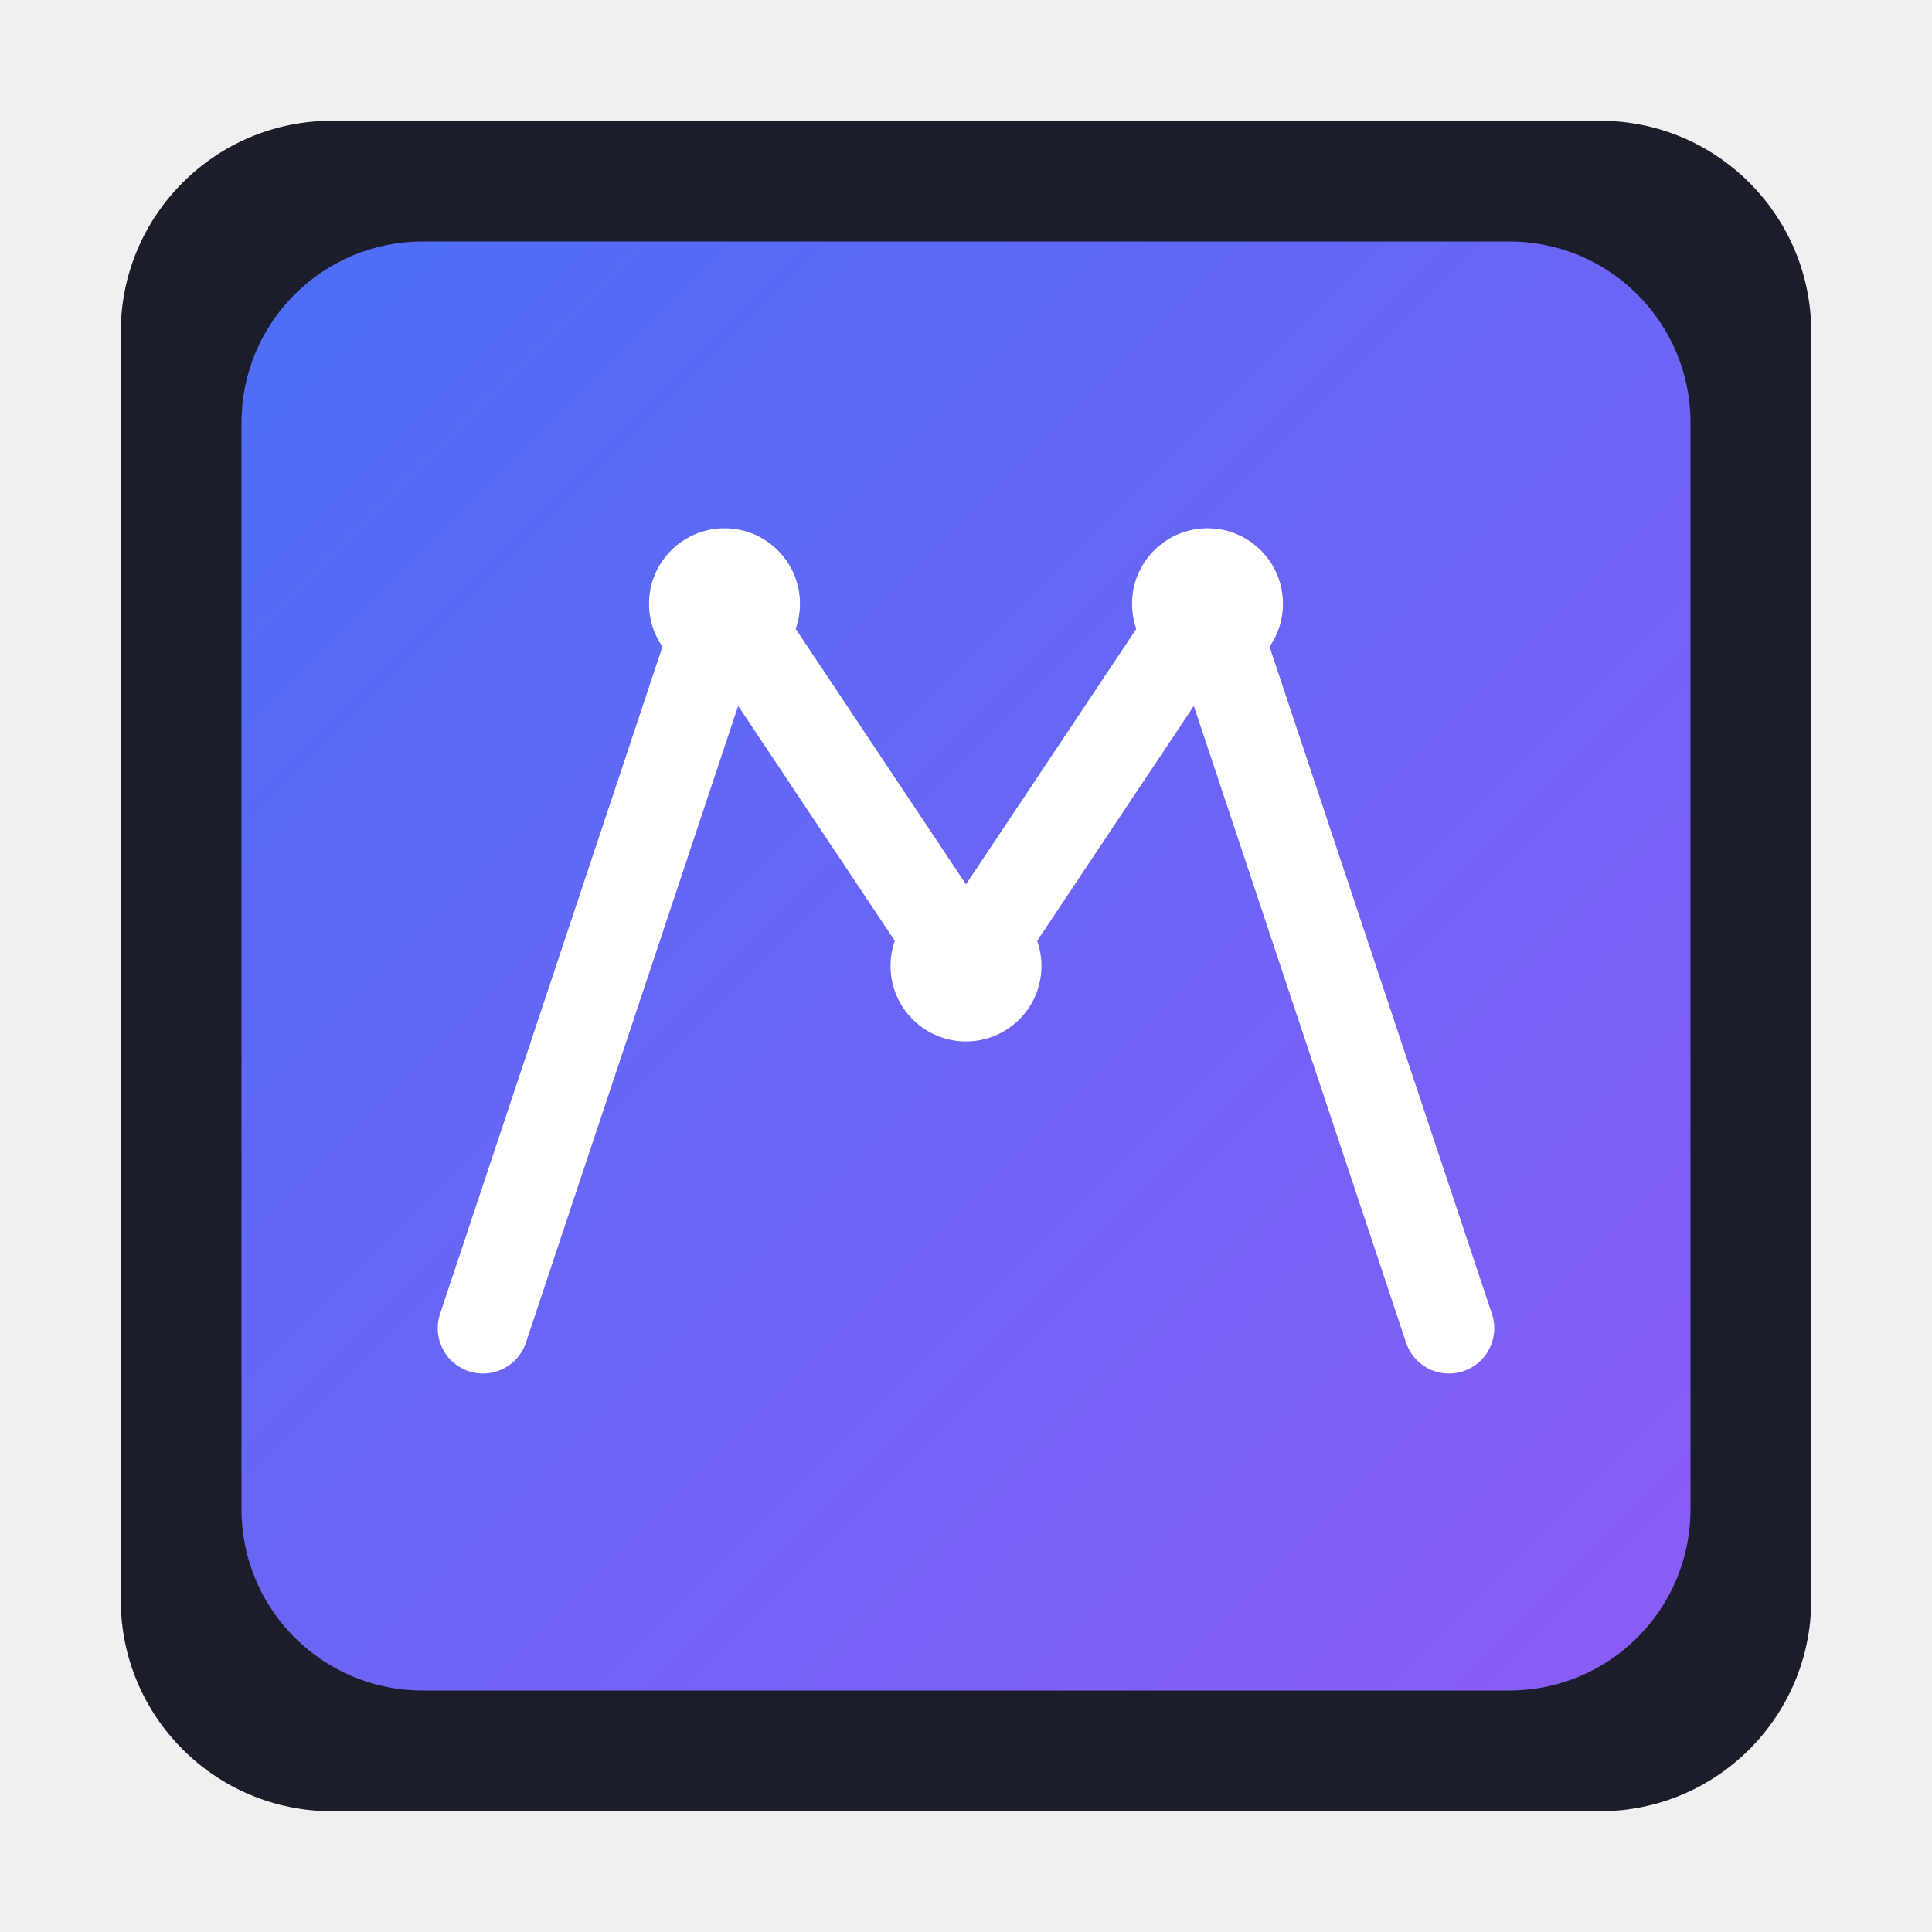
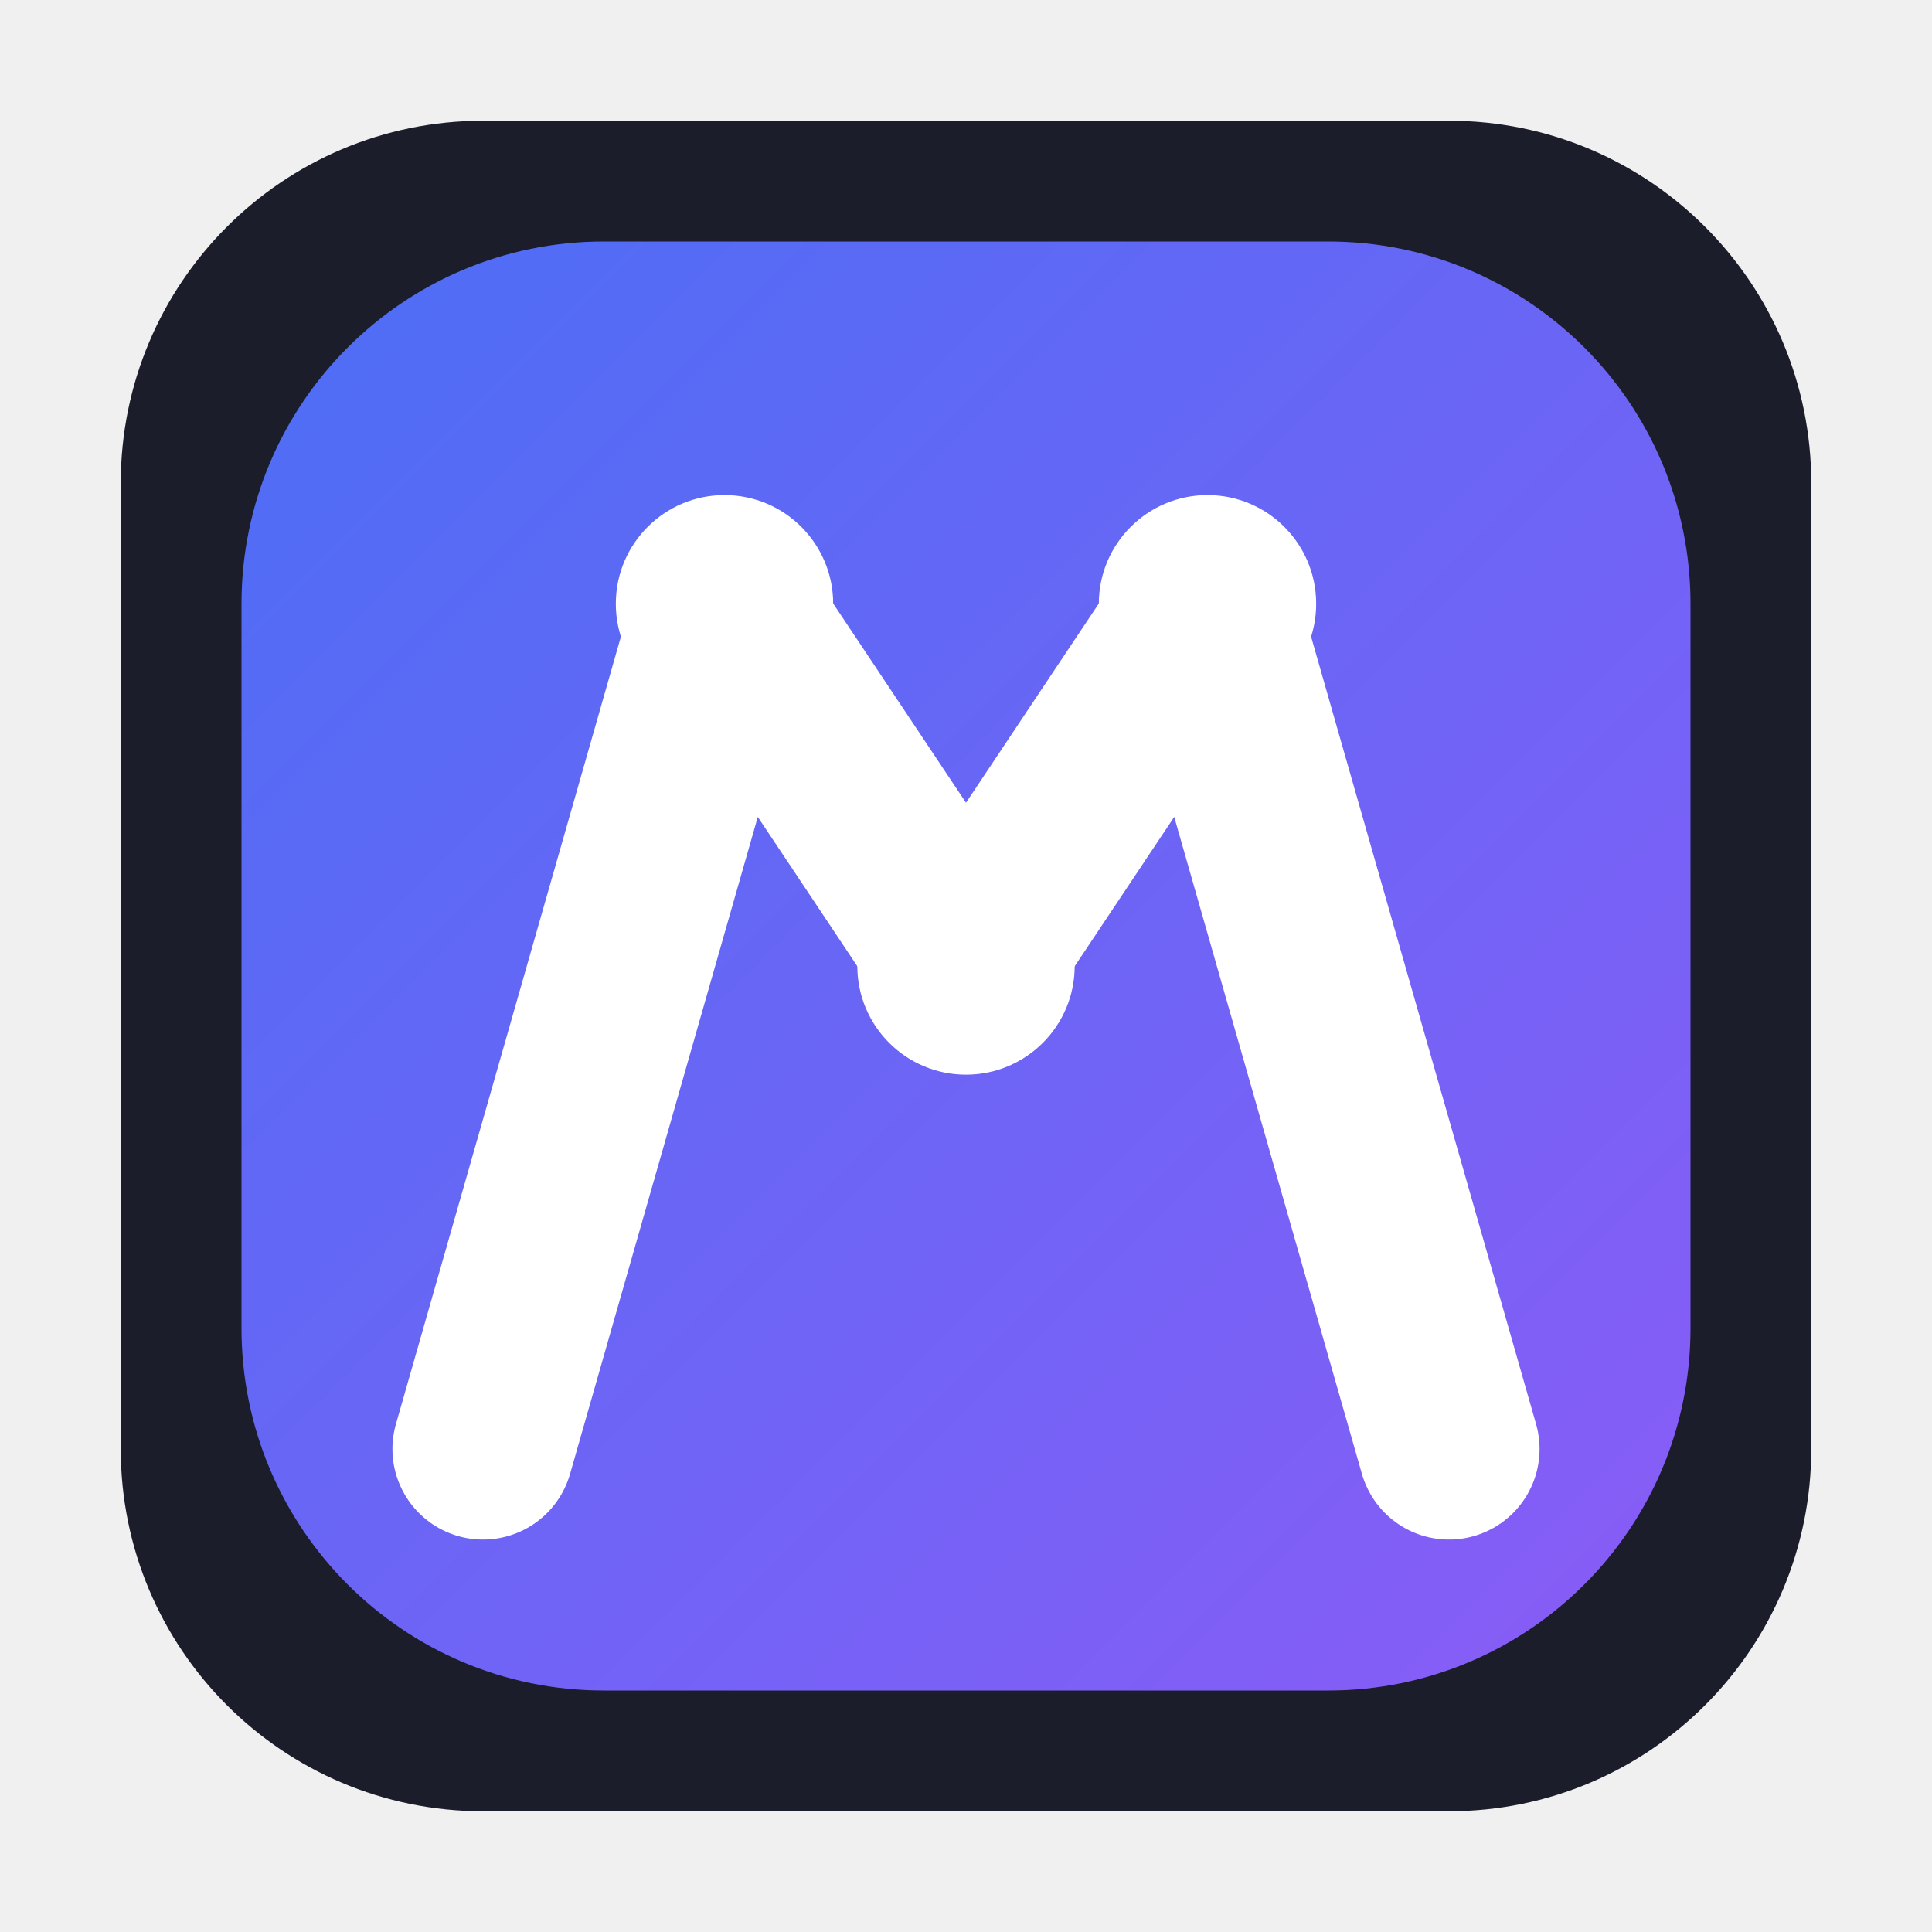
- <svg xmlns="http://www.w3.org/2000/svg" width="128" height="128" viewBox="0 0 128 128">
+ <svg xmlns="http://www.w3.org/2000/svg" width="16" height="16" viewBox="0 0 16 16">
  <defs>
    <linearGradient id="grad" x1="0%" y1="0%" x2="100%" y2="100%">
      <stop offset="0%" stop-color="#4c6ef5" />
      <stop offset="100%" stop-color="#8a5cf6" />
    </linearGradient>
  </defs>
-   <rect x="8" y="8" width="112" height="112" rx="14" fill="#1b1d2b" />
-   <rect x="16" y="16" width="96" height="96" rx="12" fill="url(#grad)" />
-   <path d="M32 88 L48 40 L64 64 L80 40 L96 88" fill="none" stroke="#ffffff" stroke-width="6" stroke-linecap="round" stroke-linejoin="round" />
-   <circle cx="48" cy="40" r="5" fill="#ffffff" />
-   <circle cx="80" cy="40" r="5" fill="#ffffff" />
-   <circle cx="64" cy="64" r="5" fill="#ffffff" />
+   <rect x="1" y="1" width="14" height="14" rx="3" fill="#1b1d2b" />
+   <rect x="2" y="2" width="12" height="12" rx="3" fill="url(#grad)" />
+   <path d="M4 12 L6 5 L8 8 L10 5 L12 12" fill="none" stroke="#ffffff" stroke-width="1.5" stroke-linecap="round" stroke-linejoin="round" />
+   <circle cx="6" cy="5" r="0.9" fill="#ffffff" />
+   <circle cx="10" cy="5" r="0.9" fill="#ffffff" />
+   <circle cx="8" cy="8" r="0.9" fill="#ffffff" />
</svg>
